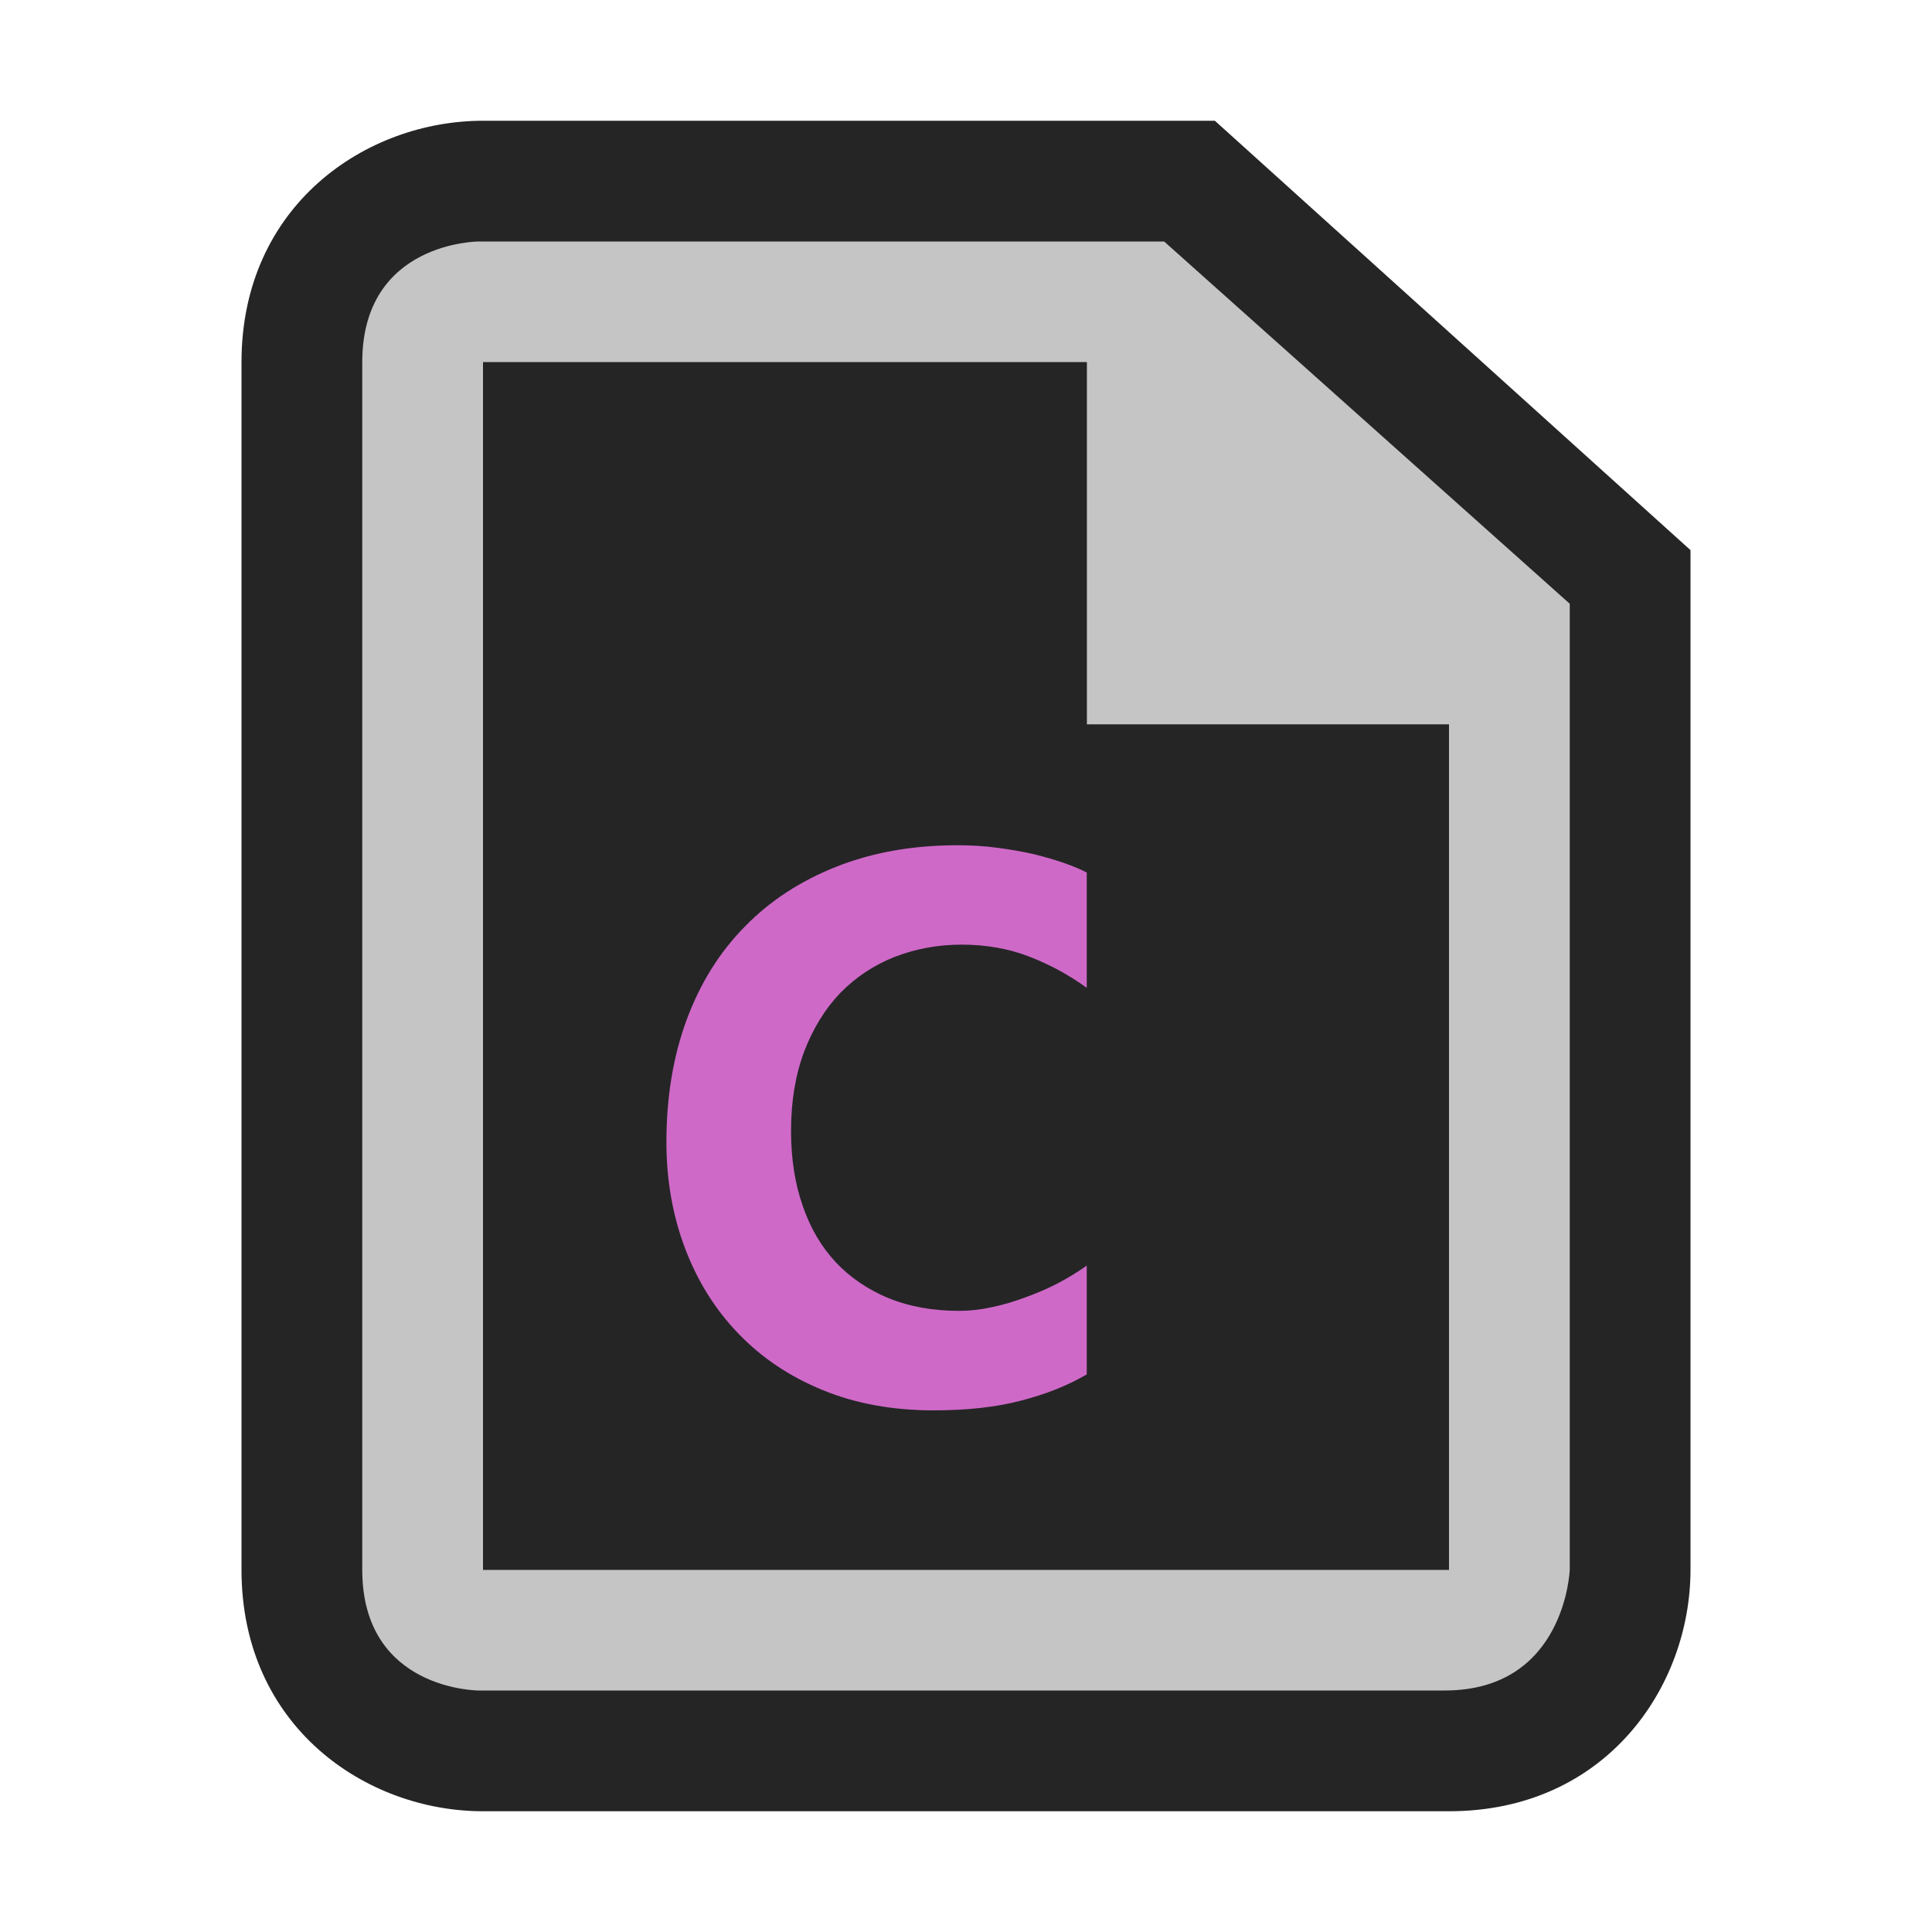
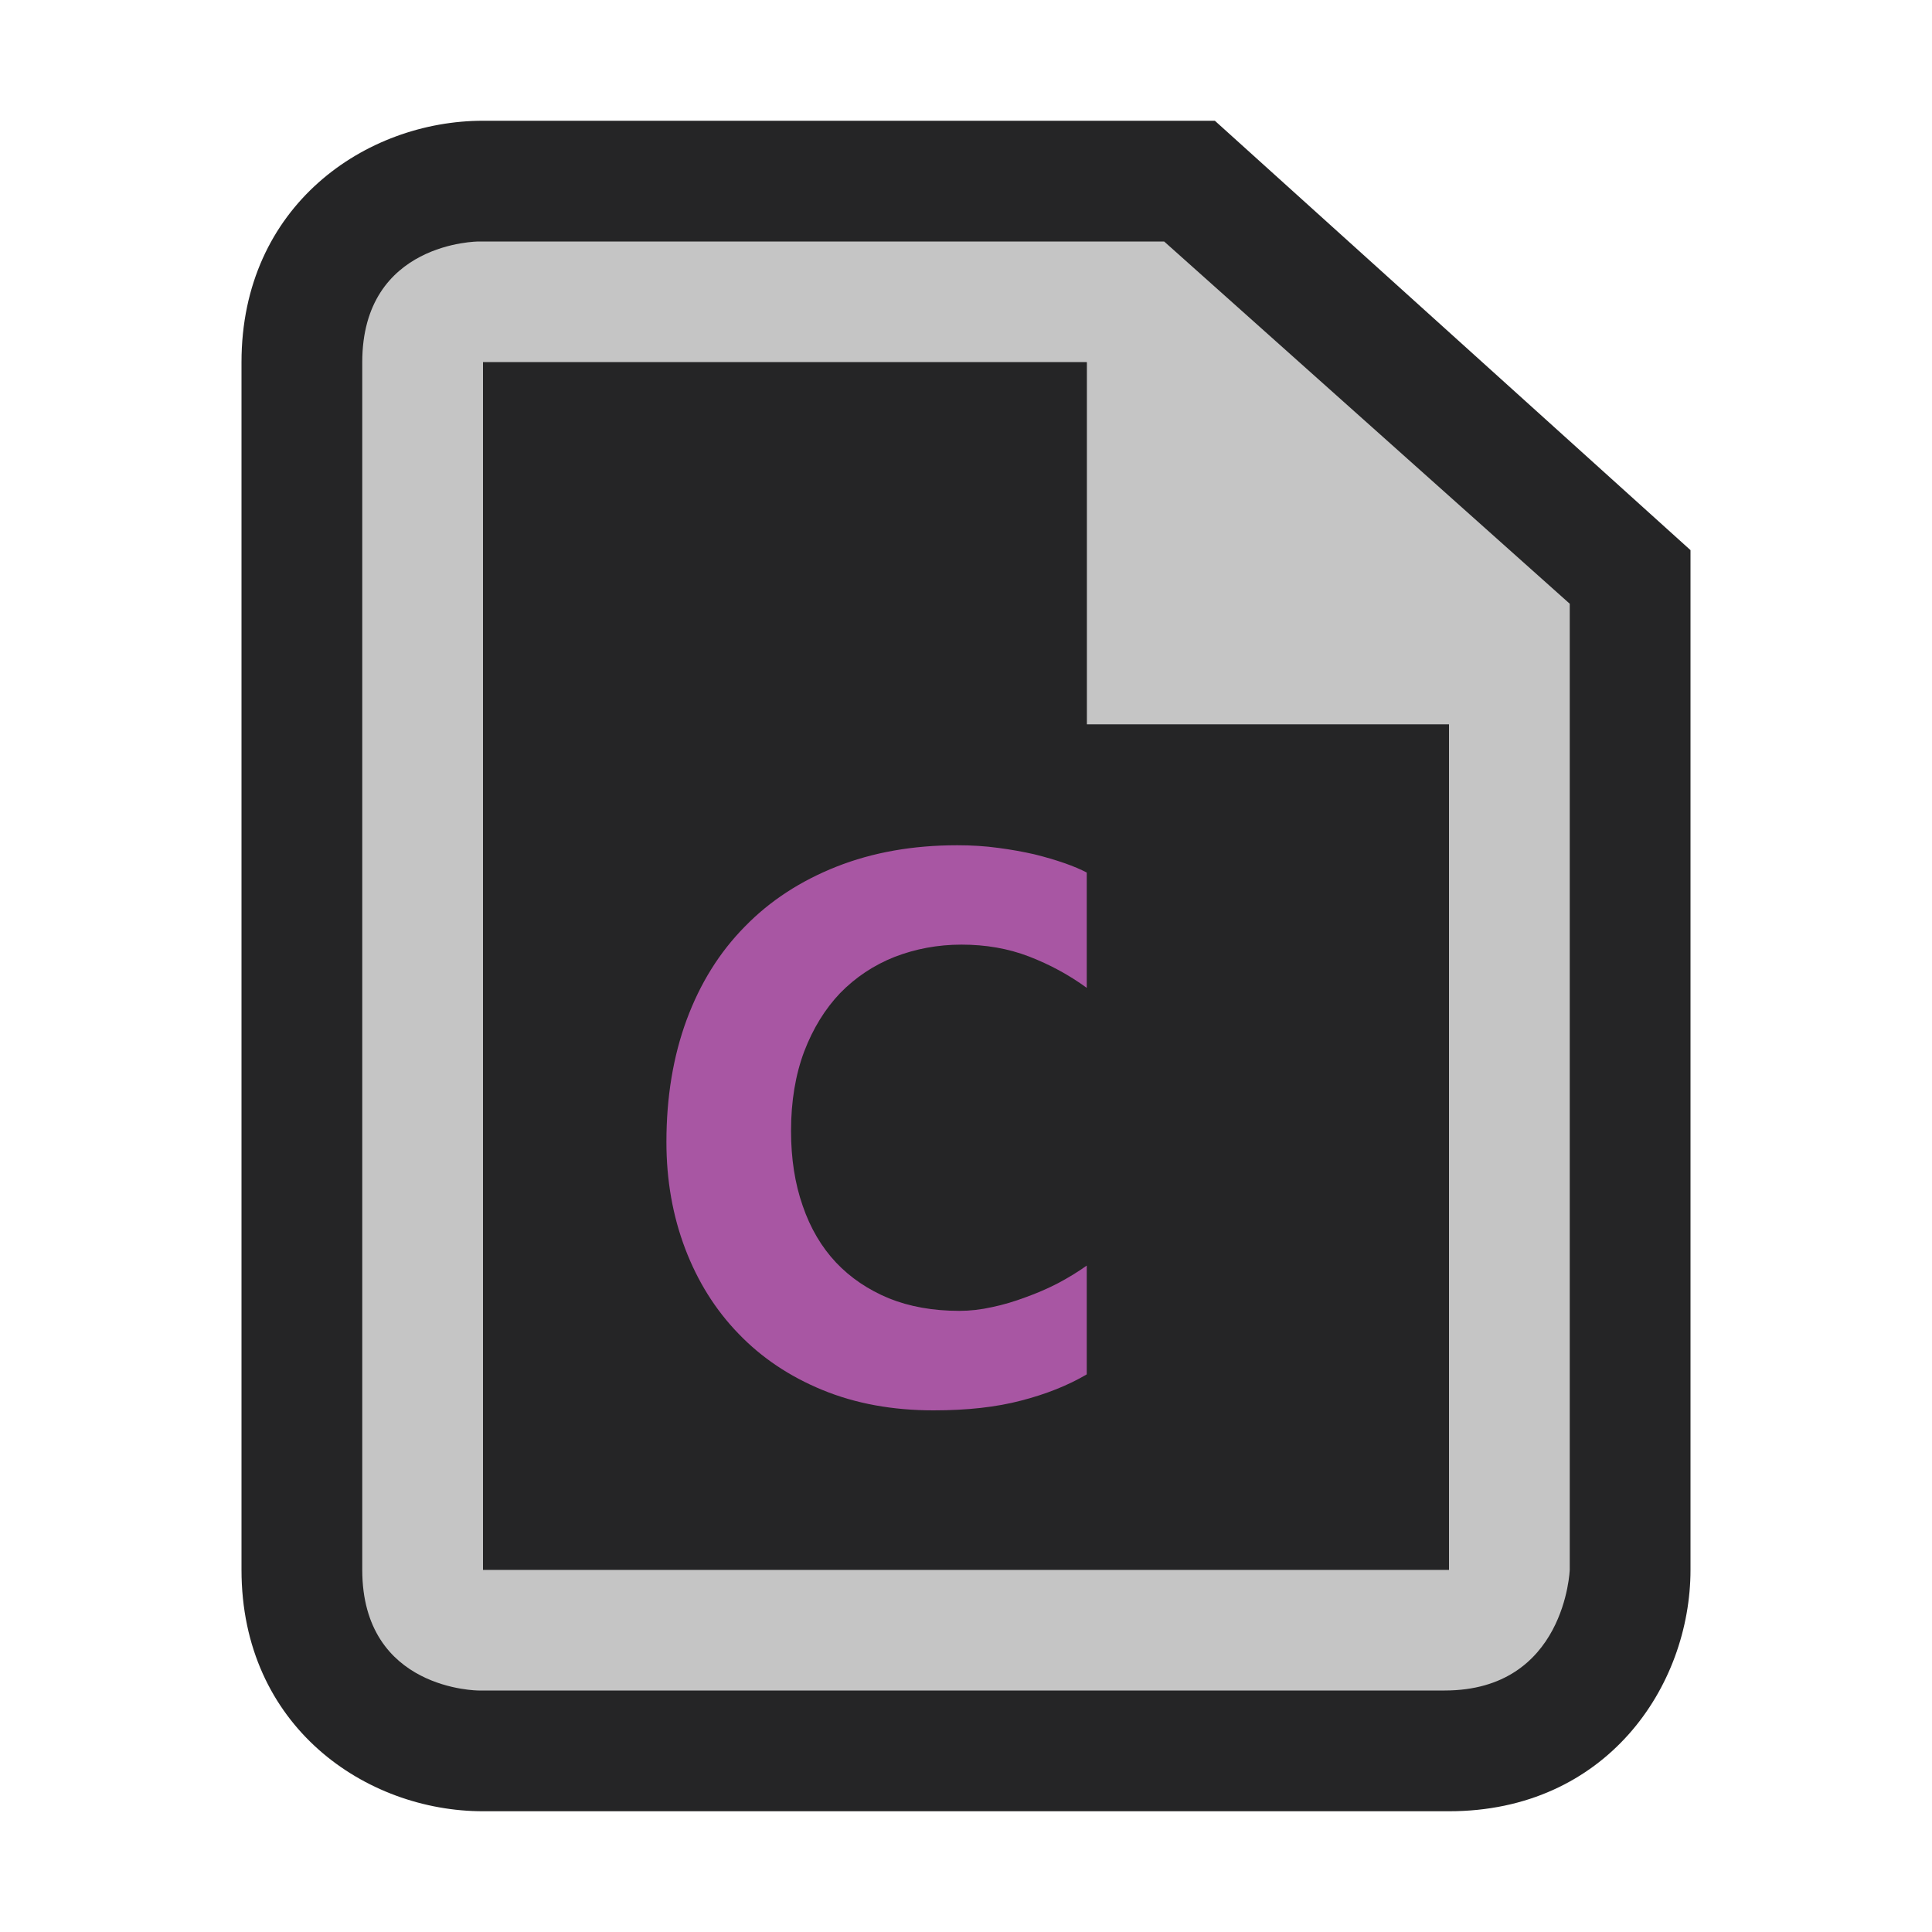
<svg xmlns="http://www.w3.org/2000/svg" version="1.1" x="0px" y="0px" viewBox="0 0 16 16" style="enable-background:new 0 0 16 16;" xml:space="preserve">
  <g id="canvas">
    <path id="XMLID_1_" style="opacity:0;fill:#252526;" d="M16,16H0V0h16V16z" />
  </g>
  <g id="outline">
    <path id="XMLID_3_" style="fill:#252526;" d="M4,15c-0.97,0-2-0.701-2-2V3c0-1.299,1.03-2,2-2h6.061L14,4.556V13   c0,0.97-0.701,2-2,2H4z" />
  </g>
  <g id="iconBg">
    <path id="XMLID_5_" style="fill:#C5C5C5;" d="M9.641,2H3.964C3.964,2,3,2,3,3c0,0.805,0,7.442,0,10c0,1,0.964,1,0.964,1s7,0,8,0   S13,13,13,13V5L9.641,2z M12,13H4V3h5v3h3V13z" />
  </g>
  <g id="iconFg">
    <path id="XMLID_8_" style="fill:#252526;" d="M9,6V3H4v10h8V6H9z M9,8.181c-0.148-0.108-0.308-0.194-0.479-0.26   C8.349,7.855,8.163,7.823,7.963,7.823c-0.197,0-0.382,0.035-0.555,0.102c-0.172,0.068-0.323,0.169-0.45,0.299   C6.833,8.355,6.733,8.517,6.66,8.708C6.588,8.9,6.551,9.119,6.551,9.366c0,0.229,0.032,0.436,0.097,0.621   c0.063,0.184,0.155,0.34,0.275,0.468c0.121,0.128,0.267,0.226,0.438,0.297c0.171,0.069,0.366,0.104,0.584,0.104   c0.087,0,0.177-0.01,0.271-0.031c0.092-0.019,0.185-0.047,0.276-0.081c0.092-0.033,0.181-0.071,0.268-0.116   c0.087-0.046,0.167-0.095,0.24-0.147v0.901c-0.156,0.091-0.338,0.163-0.543,0.216c-0.205,0.054-0.446,0.081-0.725,0.081   c-0.34,0-0.646-0.056-0.919-0.168C6.54,11.4,6.308,11.245,6.116,11.045c-0.192-0.198-0.339-0.434-0.442-0.705   c-0.103-0.272-0.155-0.565-0.155-0.882c0-0.373,0.056-0.709,0.167-1.011c0.112-0.303,0.272-0.56,0.482-0.773   c0.208-0.214,0.462-0.379,0.76-0.497C7.227,7.059,7.56,7,7.928,7c0.119,0,0.232,0.007,0.34,0.022   c0.107,0.014,0.206,0.032,0.298,0.053C8.659,7.098,8.74,7.122,8.815,7.148C8.89,7.174,8.95,7.2,9,7.226V8.181z" />
  </g>
  <g id="colorImportance">
-     <path id="XMLID_11_" style="fill:#cf69c8;" d="M8.457,11.599c-0.205,0.054-0.446,0.081-0.725,0.081   c-0.34,0-0.646-0.056-0.919-0.168C6.54,11.4,6.308,11.245,6.116,11.045c-0.192-0.198-0.339-0.434-0.442-0.705   c-0.103-0.272-0.155-0.565-0.155-0.882c0-0.373,0.056-0.709,0.167-1.011c0.112-0.303,0.272-0.56,0.482-0.773   c0.208-0.214,0.462-0.379,0.76-0.497C7.227,7.059,7.56,7,7.928,7c0.119,0,0.232,0.007,0.34,0.022   c0.107,0.014,0.206,0.032,0.298,0.053C8.659,7.098,8.74,7.122,8.815,7.148C8.89,7.174,8.95,7.2,9,7.226v0.955   c-0.148-0.108-0.308-0.194-0.479-0.26C8.349,7.855,8.163,7.823,7.963,7.823c-0.197,0-0.382,0.035-0.555,0.102   c-0.172,0.068-0.323,0.169-0.45,0.299C6.833,8.355,6.733,8.517,6.66,8.708C6.588,8.9,6.551,9.119,6.551,9.366   c0,0.229,0.032,0.436,0.097,0.621c0.063,0.184,0.155,0.34,0.275,0.468c0.121,0.128,0.267,0.226,0.438,0.297   c0.171,0.069,0.366,0.104,0.584,0.104c0.087,0,0.177-0.01,0.271-0.031c0.092-0.019,0.185-0.047,0.276-0.081   c0.092-0.033,0.181-0.071,0.268-0.116c0.087-0.046,0.167-0.095,0.24-0.147v0.901C8.844,11.474,8.662,11.546,8.457,11.599z" />
+     <path id="XMLID_11_" style="fill:#a856a3;" d="M8.457,11.599c-0.205,0.054-0.446,0.081-0.725,0.081   c-0.34,0-0.646-0.056-0.919-0.168C6.54,11.4,6.308,11.245,6.116,11.045c-0.192-0.198-0.339-0.434-0.442-0.705   c-0.103-0.272-0.155-0.565-0.155-0.882c0-0.373,0.056-0.709,0.167-1.011c0.112-0.303,0.272-0.56,0.482-0.773   c0.208-0.214,0.462-0.379,0.76-0.497C7.227,7.059,7.56,7,7.928,7c0.119,0,0.232,0.007,0.34,0.022   c0.107,0.014,0.206,0.032,0.298,0.053C8.659,7.098,8.74,7.122,8.815,7.148C8.89,7.174,8.95,7.2,9,7.226v0.955   c-0.148-0.108-0.308-0.194-0.479-0.26C8.349,7.855,8.163,7.823,7.963,7.823c-0.197,0-0.382,0.035-0.555,0.102   c-0.172,0.068-0.323,0.169-0.45,0.299C6.833,8.355,6.733,8.517,6.66,8.708C6.588,8.9,6.551,9.119,6.551,9.366   c0,0.229,0.032,0.436,0.097,0.621c0.063,0.184,0.155,0.34,0.275,0.468c0.121,0.128,0.267,0.226,0.438,0.297   c0.171,0.069,0.366,0.104,0.584,0.104c0.087,0,0.177-0.01,0.271-0.031c0.092-0.019,0.185-0.047,0.276-0.081   c0.092-0.033,0.181-0.071,0.268-0.116c0.087-0.046,0.167-0.095,0.24-0.147v0.901C8.844,11.474,8.662,11.546,8.457,11.599z" />
  </g>
</svg>
